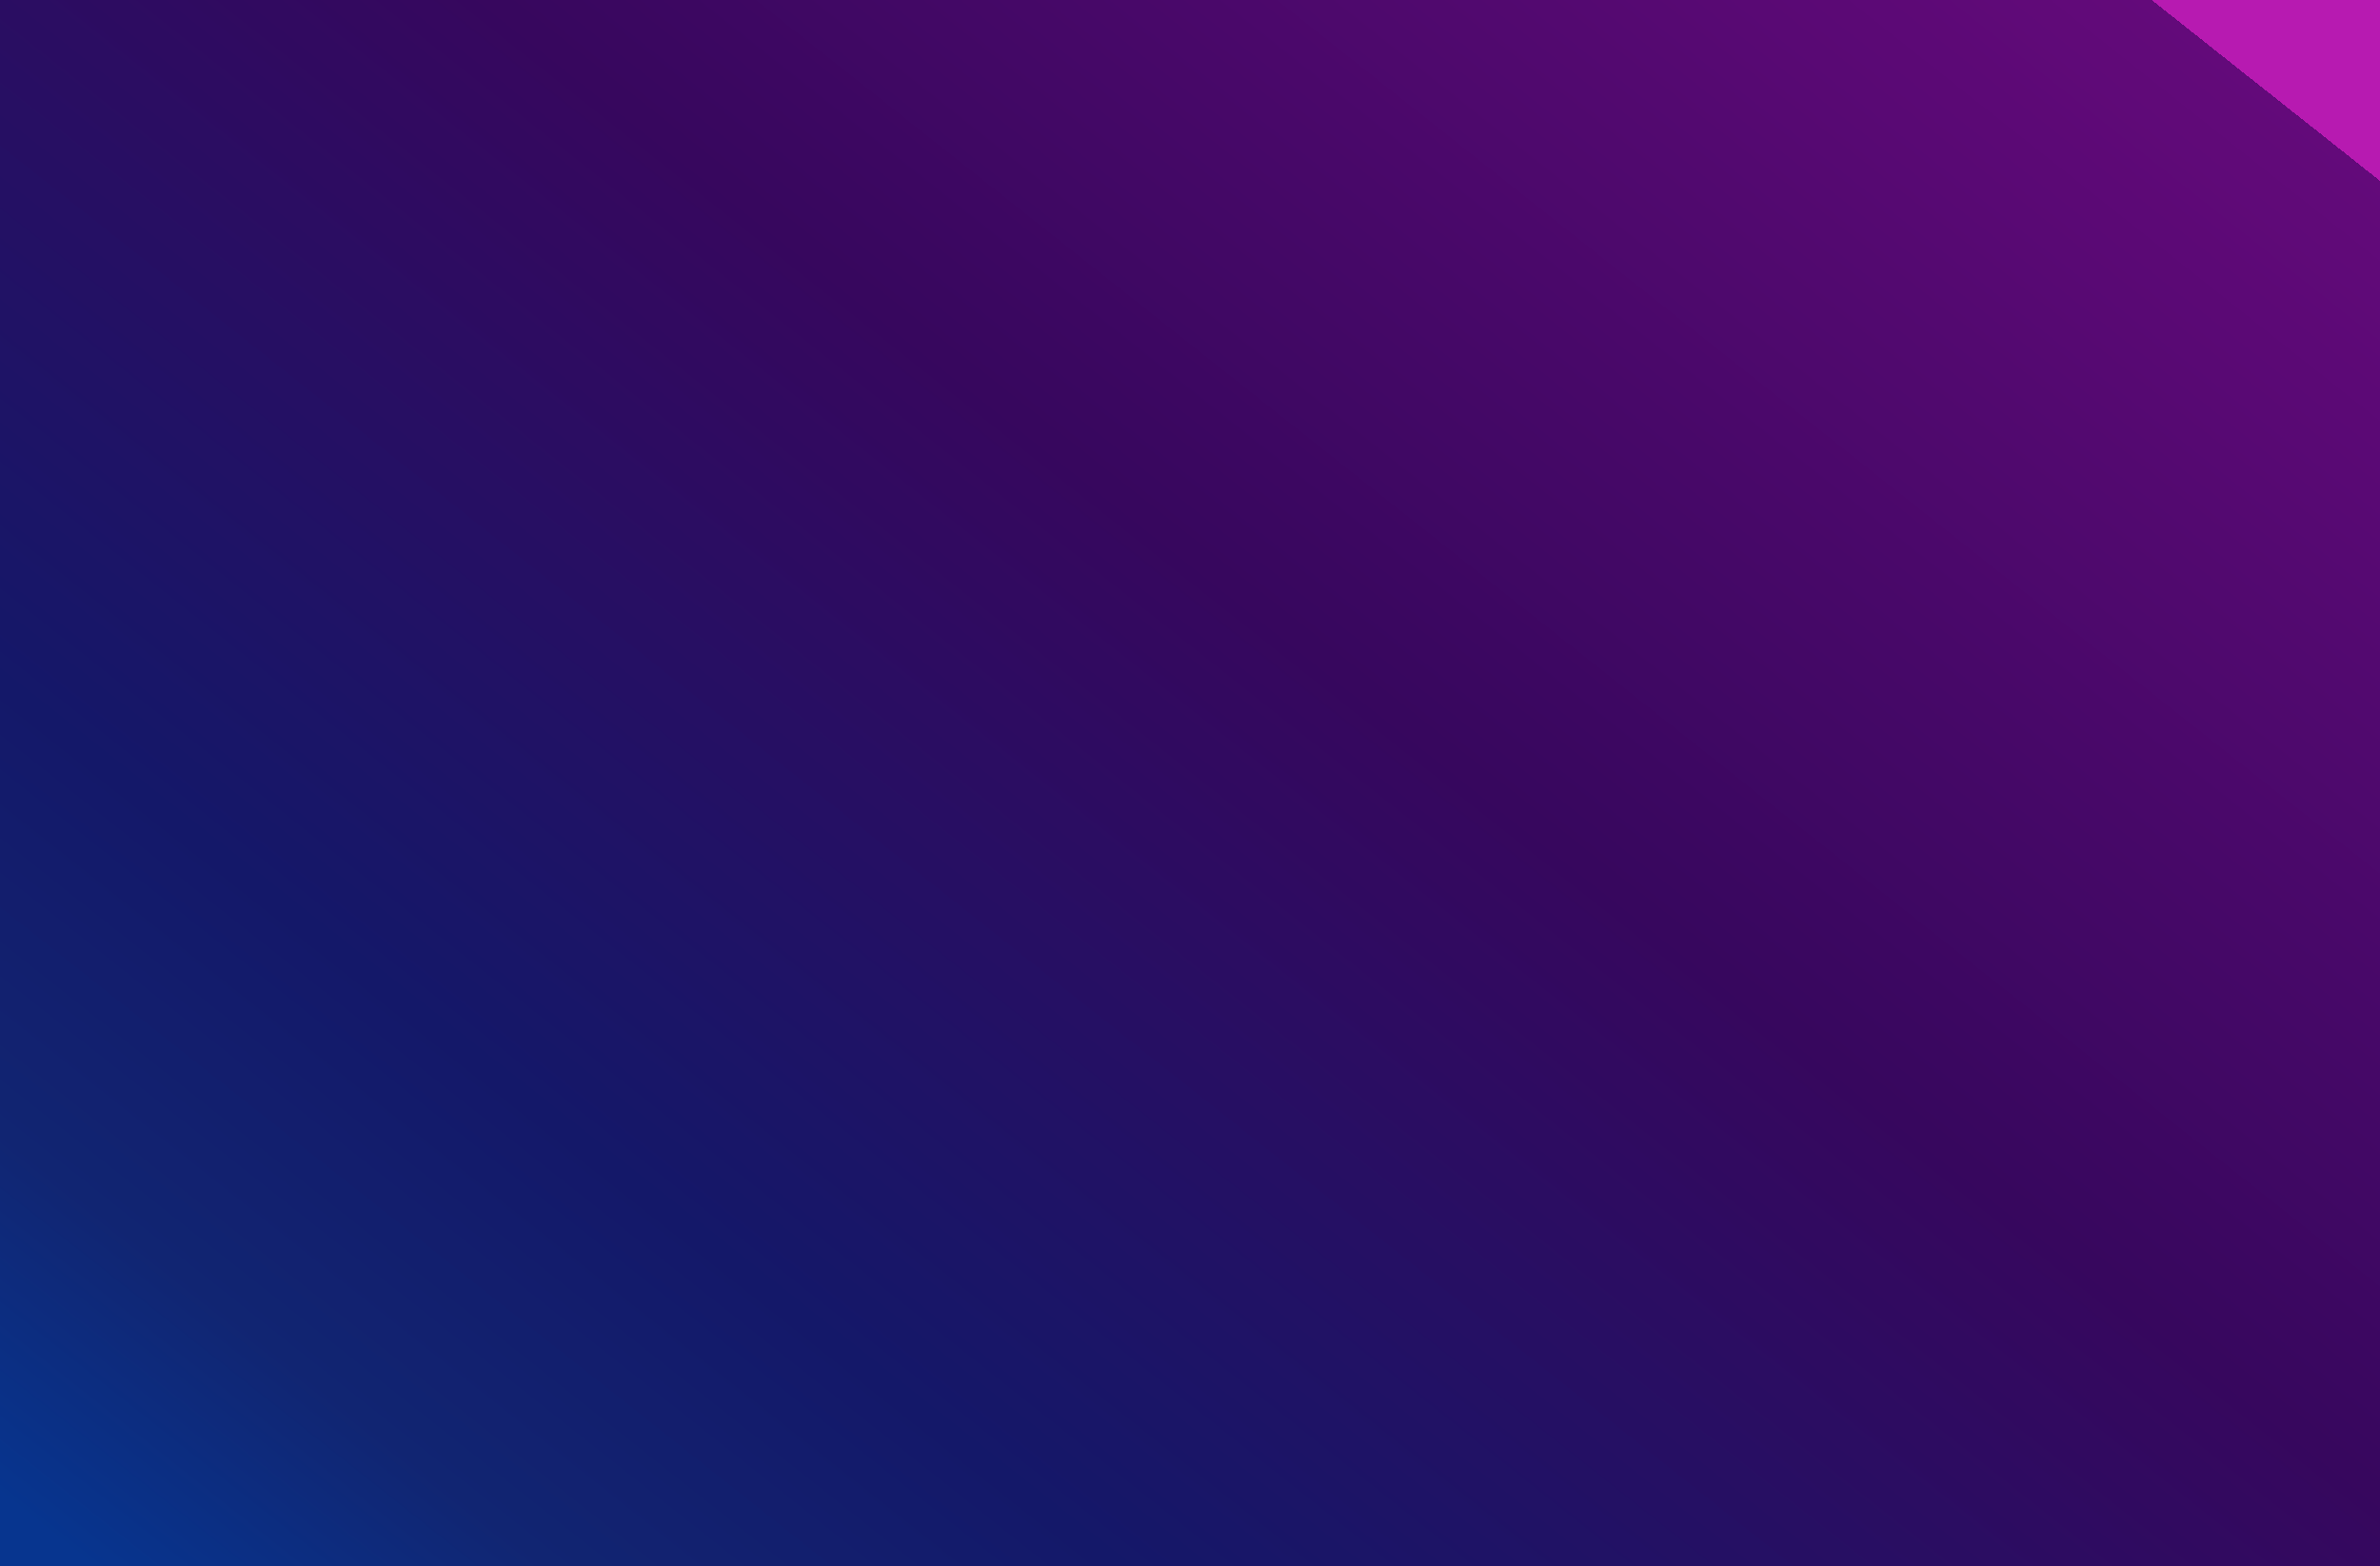
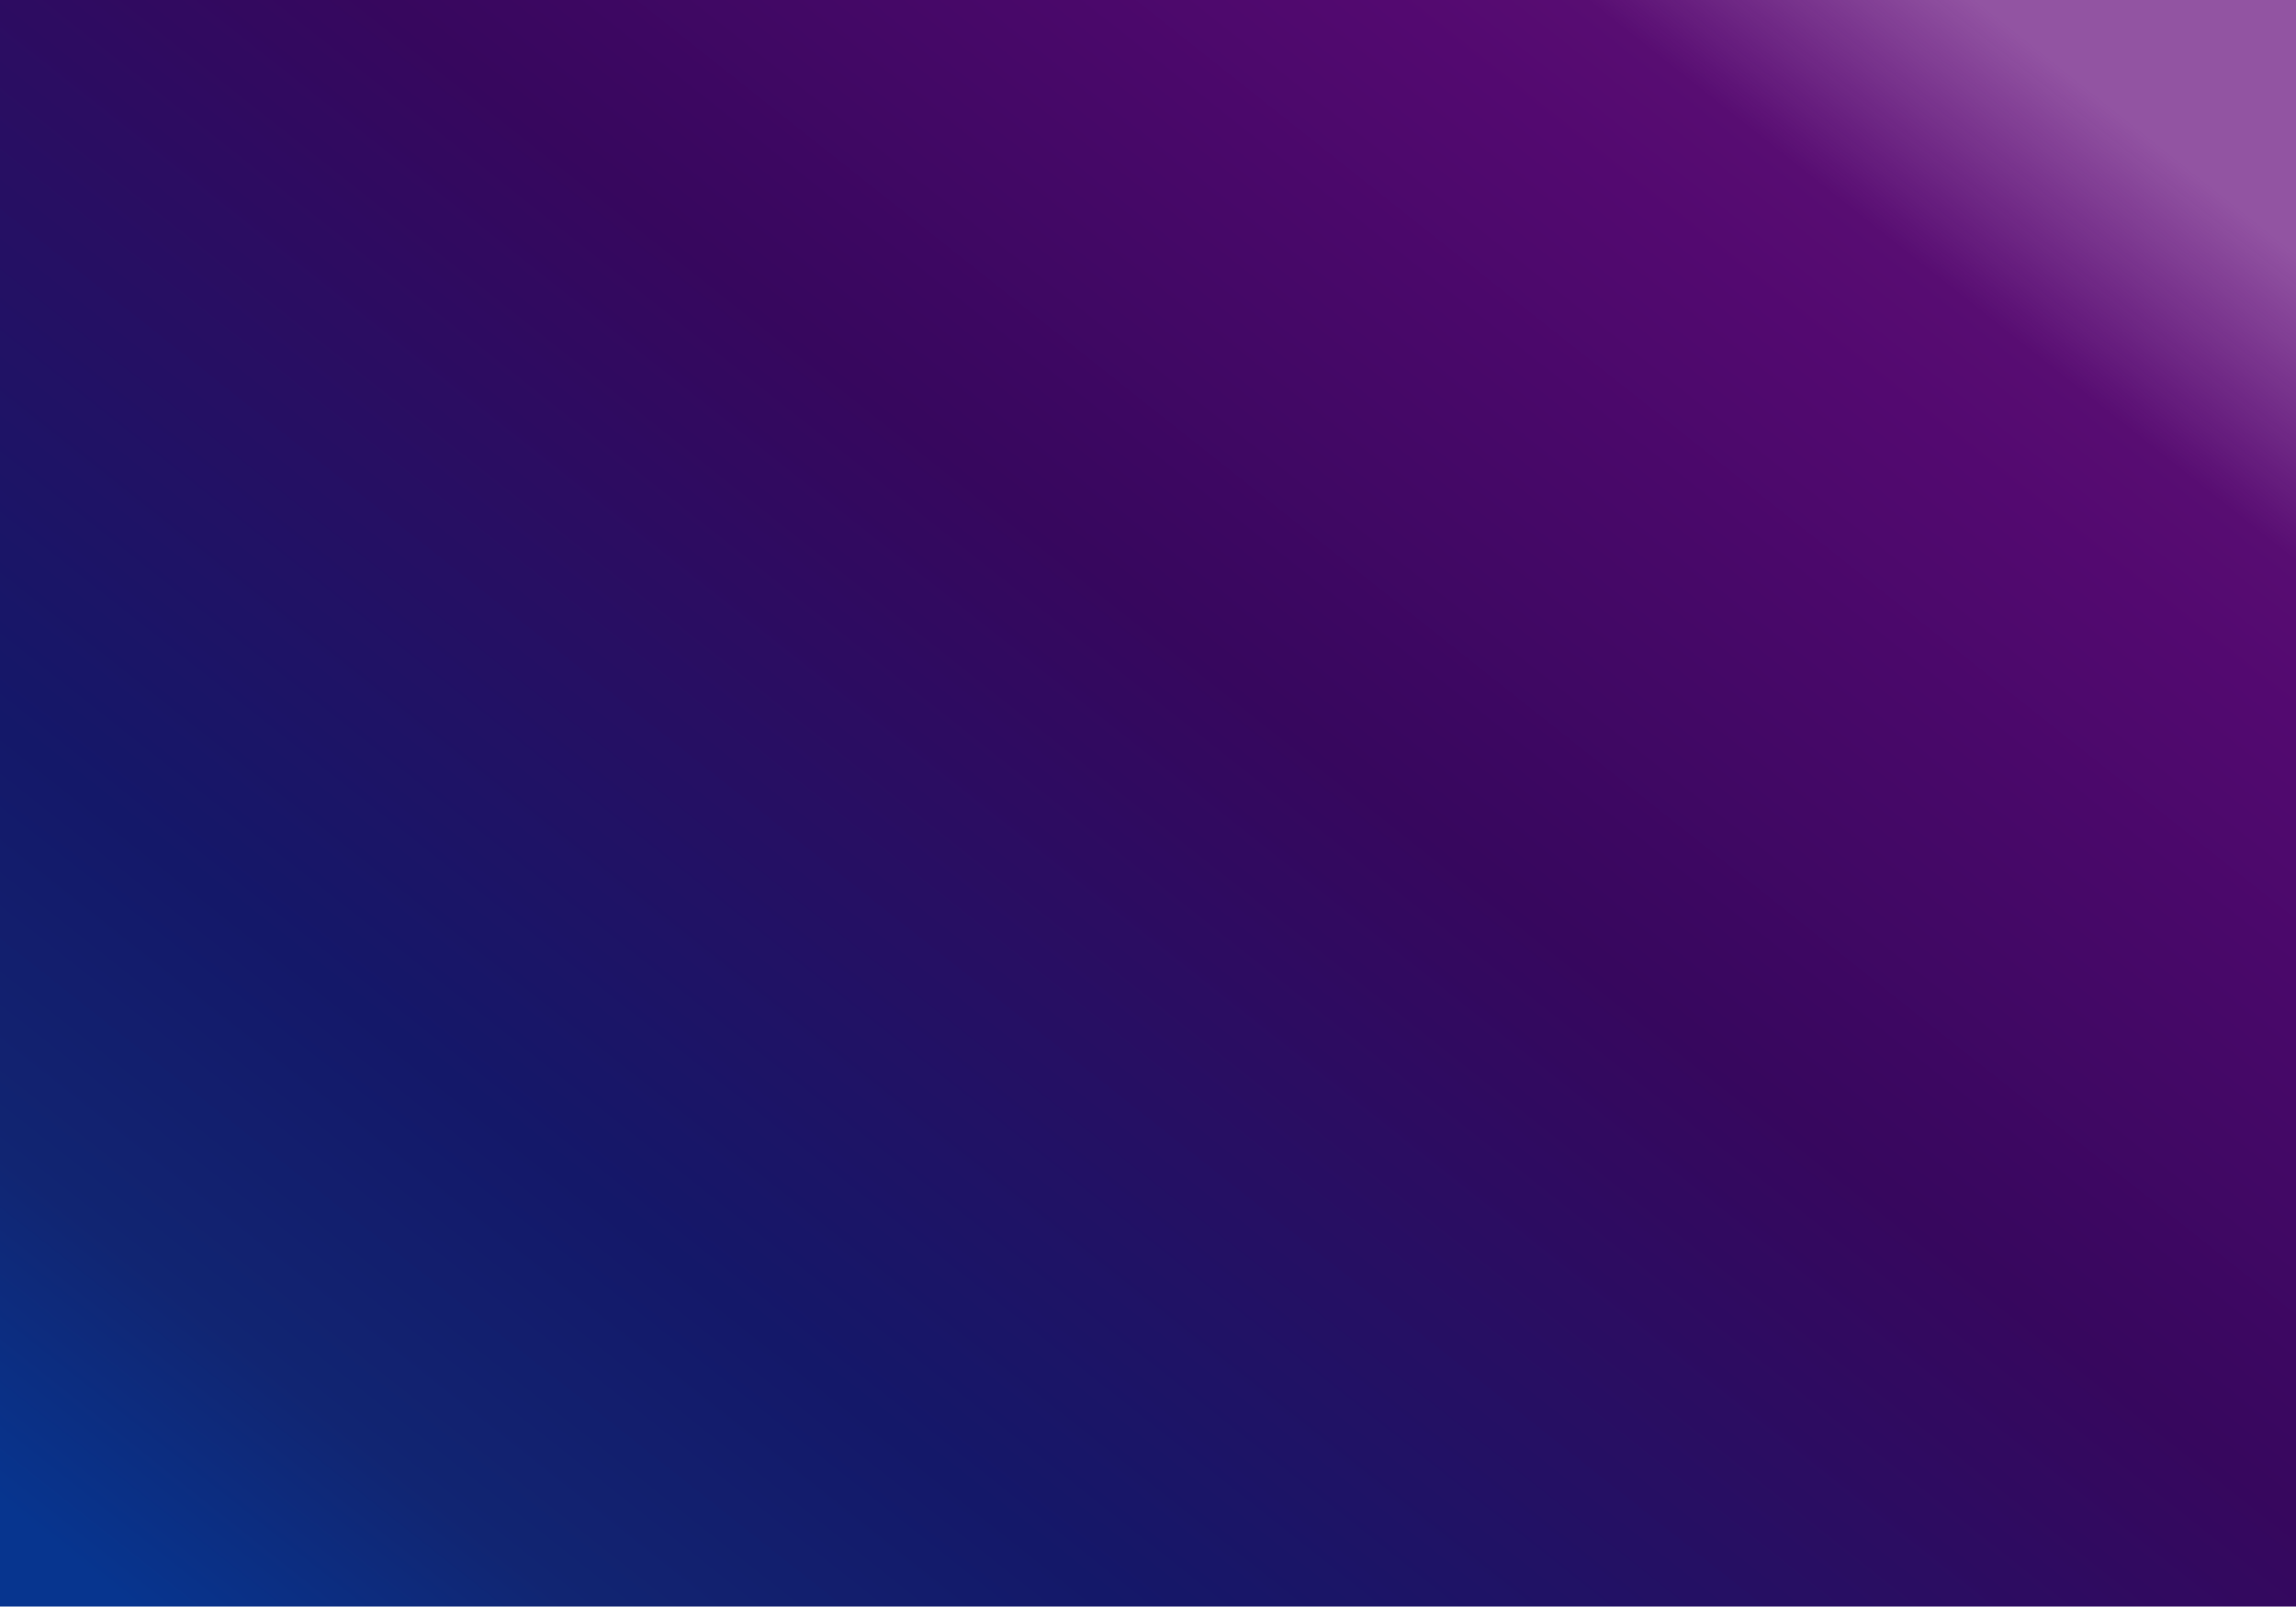
- <svg xmlns="http://www.w3.org/2000/svg" width="2928" height="1926" viewBox="0 0 2928 1926" fill="none">
-   <rect x="-20" y="-105" width="2948" height="2063" fill="url(#paint0_linear_28_4)" />
+ <svg xmlns="http://www.w3.org/2000/svg" width="2948" height="2063" viewBox="0 0 2948 2063" fill="none">
+   <rect width="2948" height="2063" fill="url(#paint0_linear_28_4)" />
  <defs>
-     <linearGradient id="paint0_linear_28_4" x1="44.732" y1="1875.75" x2="1961.02" y2="-543.433" gradientUnits="userSpaceOnUse">
+     <linearGradient id="paint0_linear_28_4" x1="64.732" y1="1980.75" x2="1981.02" y2="-438.433" gradientUnits="userSpaceOnUse">
      <stop stop-color="#07358F" />
      <stop offset="0.114" stop-color="#112572" />
      <stop offset="0.254" stop-color="#141869" />
      <stop offset="0.59" stop-color="#37075E" />
      <stop offset="0.848" stop-color="#530970" />
-       <stop offset="0.9" stop-color="#590974" />
-       <stop offset="1" stop-color="#630A7A" />
-       <stop offset="1" stop-color="#B71AB1" />
+       <stop offset="0.9" stop-color="#580D72" />
+       <stop offset="1" stop-color="#630A7A" stop-opacity="0.7" />
    </linearGradient>
  </defs>
</svg>
